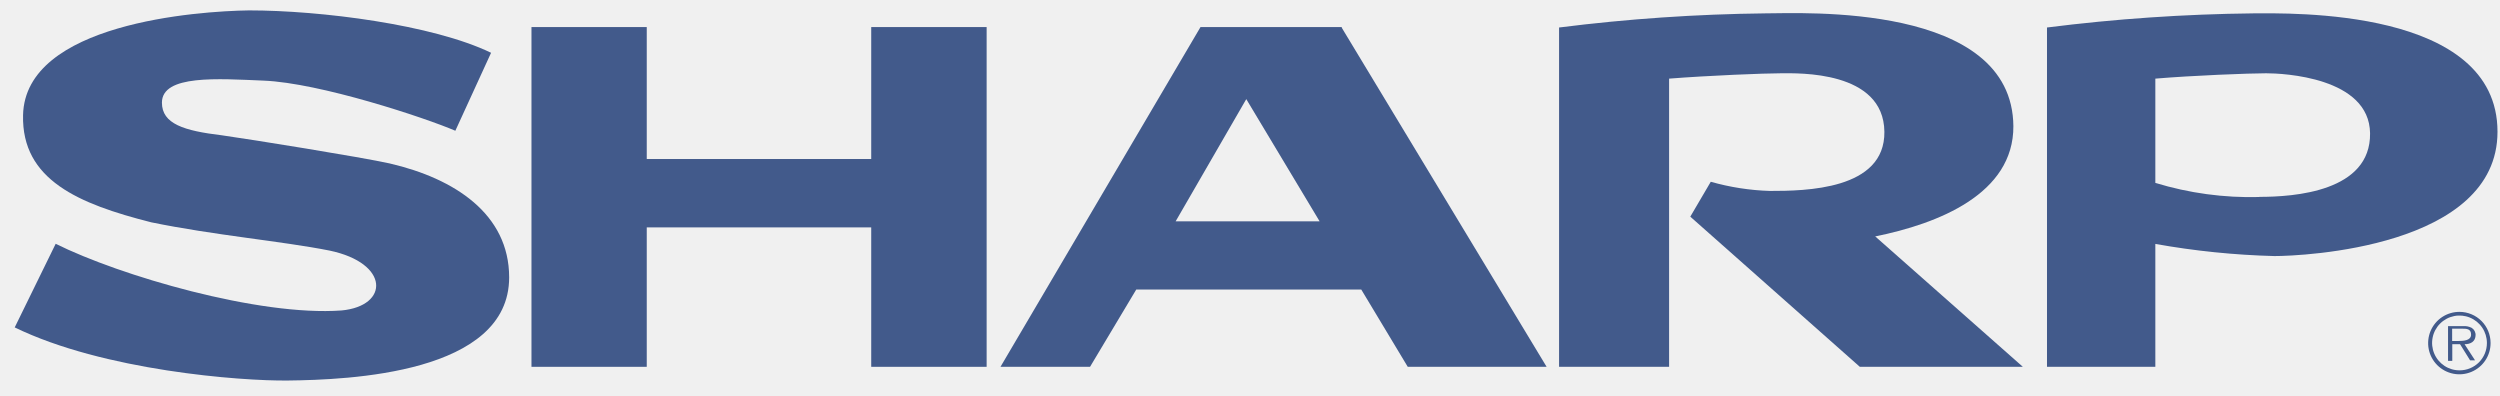
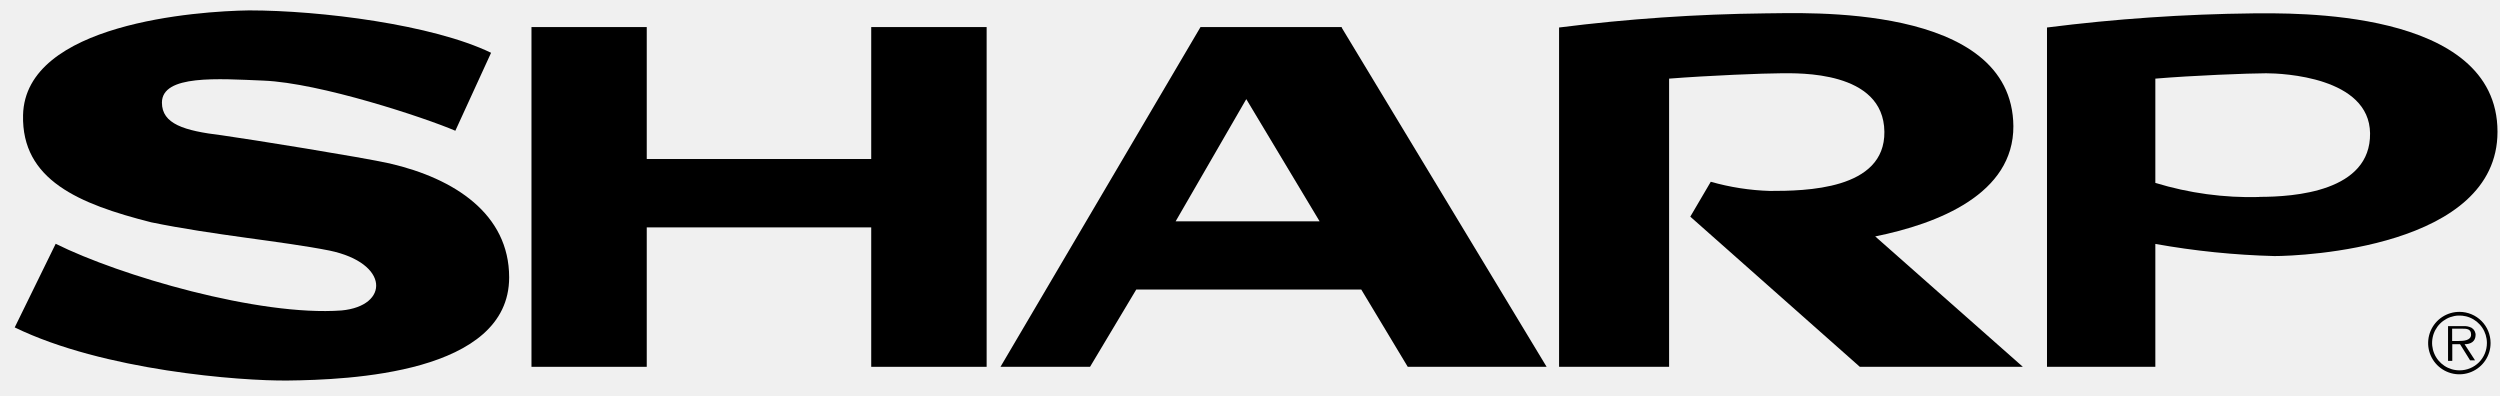
<svg xmlns="http://www.w3.org/2000/svg" width="139" height="22" viewBox="0 0 139 22" fill="none">
  <g clip-path="url(#clip0_205_3345)">
-     <path fill-rule="evenodd" clip-rule="evenodd" d="M136.756 17.34C136.412 17.337 136.074 17.436 135.786 17.625C135.499 17.814 135.274 18.085 135.14 18.402C135.007 18.72 134.971 19.069 135.036 19.407C135.102 19.745 135.267 20.056 135.51 20.3C135.753 20.544 136.063 20.71 136.401 20.778C136.738 20.845 137.088 20.811 137.406 20.678C137.724 20.546 137.996 20.323 138.186 20.036C138.377 19.749 138.478 19.412 138.476 19.068C138.476 18.611 138.295 18.172 137.973 17.849C137.65 17.525 137.213 17.342 136.756 17.34ZM136.756 20.591C136.454 20.593 136.159 20.505 135.907 20.338C135.656 20.172 135.459 19.935 135.343 19.656C135.226 19.378 135.195 19.071 135.253 18.775C135.311 18.479 135.455 18.207 135.668 17.993C135.881 17.779 136.152 17.633 136.448 17.574C136.744 17.514 137.05 17.544 137.329 17.659C137.608 17.774 137.847 17.97 138.014 18.22C138.182 18.471 138.272 18.766 138.272 19.068C138.273 19.267 138.234 19.465 138.159 19.65C138.083 19.835 137.971 20.003 137.831 20.145C137.69 20.286 137.522 20.399 137.338 20.475C137.153 20.552 136.956 20.591 136.756 20.591Z" fill="#425A8B" />
-     <path fill-rule="evenodd" clip-rule="evenodd" d="M137.643 18.644C137.647 18.561 137.628 18.479 137.59 18.405C137.551 18.332 137.494 18.271 137.423 18.227C137.278 18.153 137.115 18.12 136.952 18.133H136.111V20.065H136.347V19.138H136.779L137.337 20.034H137.612L137.03 19.138C137.376 19.138 137.643 18.989 137.643 18.612V18.644ZM136.7 18.958H136.339V18.274H136.889C137.132 18.274 137.392 18.274 137.392 18.604C137.392 18.934 136.975 18.958 136.7 18.958Z" fill="#425A8B" />
-     <path fill-rule="evenodd" clip-rule="evenodd" d="M125.281 0.743C121.446 0.785 117.617 1.047 113.813 1.529V20.395H119.837V13.562C122.024 13.954 124.238 14.18 126.459 14.237C127.982 14.237 138.861 13.774 138.861 7.325C138.861 0.405 127.276 0.743 125.281 0.743ZM125.618 10.954C123.662 11.006 121.709 10.741 119.837 10.169V4.372C121.864 4.199 125.068 4.074 125.995 4.074C126.922 4.074 131.737 4.286 131.776 7.412C131.815 10.656 127.558 10.946 125.618 10.946V10.954Z" fill="#425A8B" />
-     <path fill-rule="evenodd" clip-rule="evenodd" d="M21.696 9.093C20.062 8.731 13.935 7.749 12.333 7.522C10.22 7.27 9.003 6.885 9.003 5.707C9.003 4.136 12.145 4.38 14.65 4.482C17.792 4.608 23.636 6.548 25.317 7.27L27.304 2.935C24.052 1.364 17.816 0.578 13.849 0.578C10.982 0.618 1.4 1.293 1.282 6.398C1.195 10.004 4.376 11.339 8.406 12.36C11.87 13.075 15.703 13.412 18.318 13.931C21.672 14.63 21.648 17.01 18.994 17.261C14.407 17.599 6.639 15.321 3.096 13.554L0.818 18.204C5.751 20.607 13.386 21.188 16.001 21.157C19.371 21.118 28.309 20.78 28.309 15.423C28.309 11.897 25.269 9.925 21.688 9.093H21.696Z" fill="#425A8B" />
-     <path fill-rule="evenodd" clip-rule="evenodd" d="M48.44 8.841H35.959V1.505H29.55V20.395H35.959V12.643H48.44V20.395H54.857V1.505H48.44V8.841Z" fill="#425A8B" />
-     <path fill-rule="evenodd" clip-rule="evenodd" d="M74.603 1.505H66.748L55.627 20.395H60.606L63.175 16.099H75.687L78.271 20.395H85.992L74.603 1.544V1.505ZM65.366 12.305L69.293 5.511L73.37 12.305H65.366Z" fill="#425A8B" />
-     <path fill-rule="evenodd" clip-rule="evenodd" d="M111.944 7.027C111.896 0.115 100.162 0.743 98.151 0.743C94.317 0.786 90.488 1.048 86.684 1.529V20.395H92.802V4.372C94.994 4.199 98.112 4.074 99.039 4.074C99.966 4.074 104.733 3.909 104.772 7.325C104.812 10.569 100.35 10.616 98.41 10.616C97.296 10.583 96.191 10.411 95.119 10.106L93.98 12.046L103.406 20.395H112.47L104.262 13.145C107.757 12.438 111.967 10.789 111.944 7.003V7.027Z" fill="#425A8B" />
+     <path fill-rule="evenodd" clip-rule="evenodd" d="M136.756 17.34C136.412 17.337 136.074 17.436 135.786 17.625C135.499 17.814 135.274 18.085 135.14 18.402C135.007 18.72 134.971 19.069 135.036 19.407C135.102 19.745 135.267 20.056 135.51 20.3C135.753 20.544 136.063 20.71 136.401 20.778C136.738 20.845 137.088 20.811 137.406 20.678C137.724 20.546 137.996 20.323 138.186 20.036C138.377 19.749 138.478 19.412 138.476 19.068C138.476 18.611 138.295 18.172 137.973 17.849C137.65 17.525 137.213 17.342 136.756 17.34ZM136.756 20.591C136.454 20.593 136.159 20.505 135.907 20.338C135.656 20.172 135.459 19.935 135.343 19.656C135.226 19.378 135.195 19.071 135.253 18.775C135.311 18.479 135.455 18.207 135.668 17.993C135.881 17.779 136.152 17.633 136.448 17.574C136.744 17.514 137.05 17.544 137.329 17.659C137.608 17.774 137.847 17.97 138.014 18.22C138.182 18.471 138.272 18.766 138.272 19.068C138.273 19.267 138.234 19.465 138.159 19.65C138.083 19.835 137.971 20.003 137.831 20.145C137.69 20.286 137.522 20.399 137.338 20.475C137.153 20.552 136.956 20.591 136.756 20.591Z" fill="black" />
+     <path fill-rule="evenodd" clip-rule="evenodd" d="M137.643 18.644C137.647 18.561 137.628 18.479 137.59 18.405C137.551 18.332 137.494 18.271 137.423 18.227C137.278 18.153 137.115 18.12 136.952 18.133H136.111V20.065H136.347V19.138H136.779L137.337 20.034H137.612L137.03 19.138C137.376 19.138 137.643 18.989 137.643 18.612V18.644ZM136.7 18.958H136.339V18.274H136.889C137.132 18.274 137.392 18.274 137.392 18.604C137.392 18.934 136.975 18.958 136.7 18.958Z" fill="black" />
+     <path fill-rule="evenodd" clip-rule="evenodd" d="M125.281 0.743C121.446 0.785 117.617 1.047 113.813 1.529V20.395H119.837V13.562C122.024 13.954 124.238 14.18 126.459 14.237C127.982 14.237 138.861 13.774 138.861 7.325C138.861 0.405 127.276 0.743 125.281 0.743ZM125.618 10.954C123.662 11.006 121.709 10.741 119.837 10.169V4.372C121.864 4.199 125.068 4.074 125.995 4.074C126.922 4.074 131.737 4.286 131.776 7.412C131.815 10.656 127.558 10.946 125.618 10.946V10.954Z" fill="black" />
+     <path fill-rule="evenodd" clip-rule="evenodd" d="M21.696 9.093C20.062 8.731 13.935 7.749 12.333 7.522C10.22 7.27 9.003 6.885 9.003 5.707C9.003 4.136 12.145 4.38 14.65 4.482C17.792 4.608 23.636 6.548 25.317 7.27L27.304 2.935C24.052 1.364 17.816 0.578 13.849 0.578C10.982 0.618 1.4 1.293 1.282 6.398C1.195 10.004 4.376 11.339 8.406 12.36C11.87 13.075 15.703 13.412 18.318 13.931C21.672 14.63 21.648 17.01 18.994 17.261C14.407 17.599 6.639 15.321 3.096 13.554L0.818 18.204C5.751 20.607 13.386 21.188 16.001 21.157C19.371 21.118 28.309 20.78 28.309 15.423C28.309 11.897 25.269 9.925 21.688 9.093H21.696Z" fill="black" />
+     <path fill-rule="evenodd" clip-rule="evenodd" d="M48.44 8.841H35.959V1.505H29.55V20.395H35.959V12.643H48.44V20.395H54.857V1.505H48.44V8.841Z" fill="black" />
+     <path fill-rule="evenodd" clip-rule="evenodd" d="M74.603 1.505H66.748L55.627 20.395H60.606L63.175 16.099H75.687L78.271 20.395H85.992L74.603 1.544V1.505ZM65.366 12.305L69.293 5.511L73.37 12.305H65.366Z" fill="black" />
+     <path fill-rule="evenodd" clip-rule="evenodd" d="M111.944 7.027C111.896 0.115 100.162 0.743 98.151 0.743C94.317 0.786 90.488 1.048 86.684 1.529V20.395H92.802V4.372C94.994 4.199 98.112 4.074 99.039 4.074C99.966 4.074 104.733 3.909 104.772 7.325C104.812 10.569 100.35 10.616 98.41 10.616C97.296 10.583 96.191 10.411 95.119 10.106L93.98 12.046L103.406 20.395H112.47L104.262 13.145C107.757 12.438 111.967 10.789 111.944 7.003V7.027Z" fill="black" />
  </g>
  <defs>
    <clipPath id="clip0_205_3345">
      <rect width="138.042" height="20.579" fill="white" transform="translate(0.818359 0.578278)" />
    </clipPath>
  </defs>
</svg>
